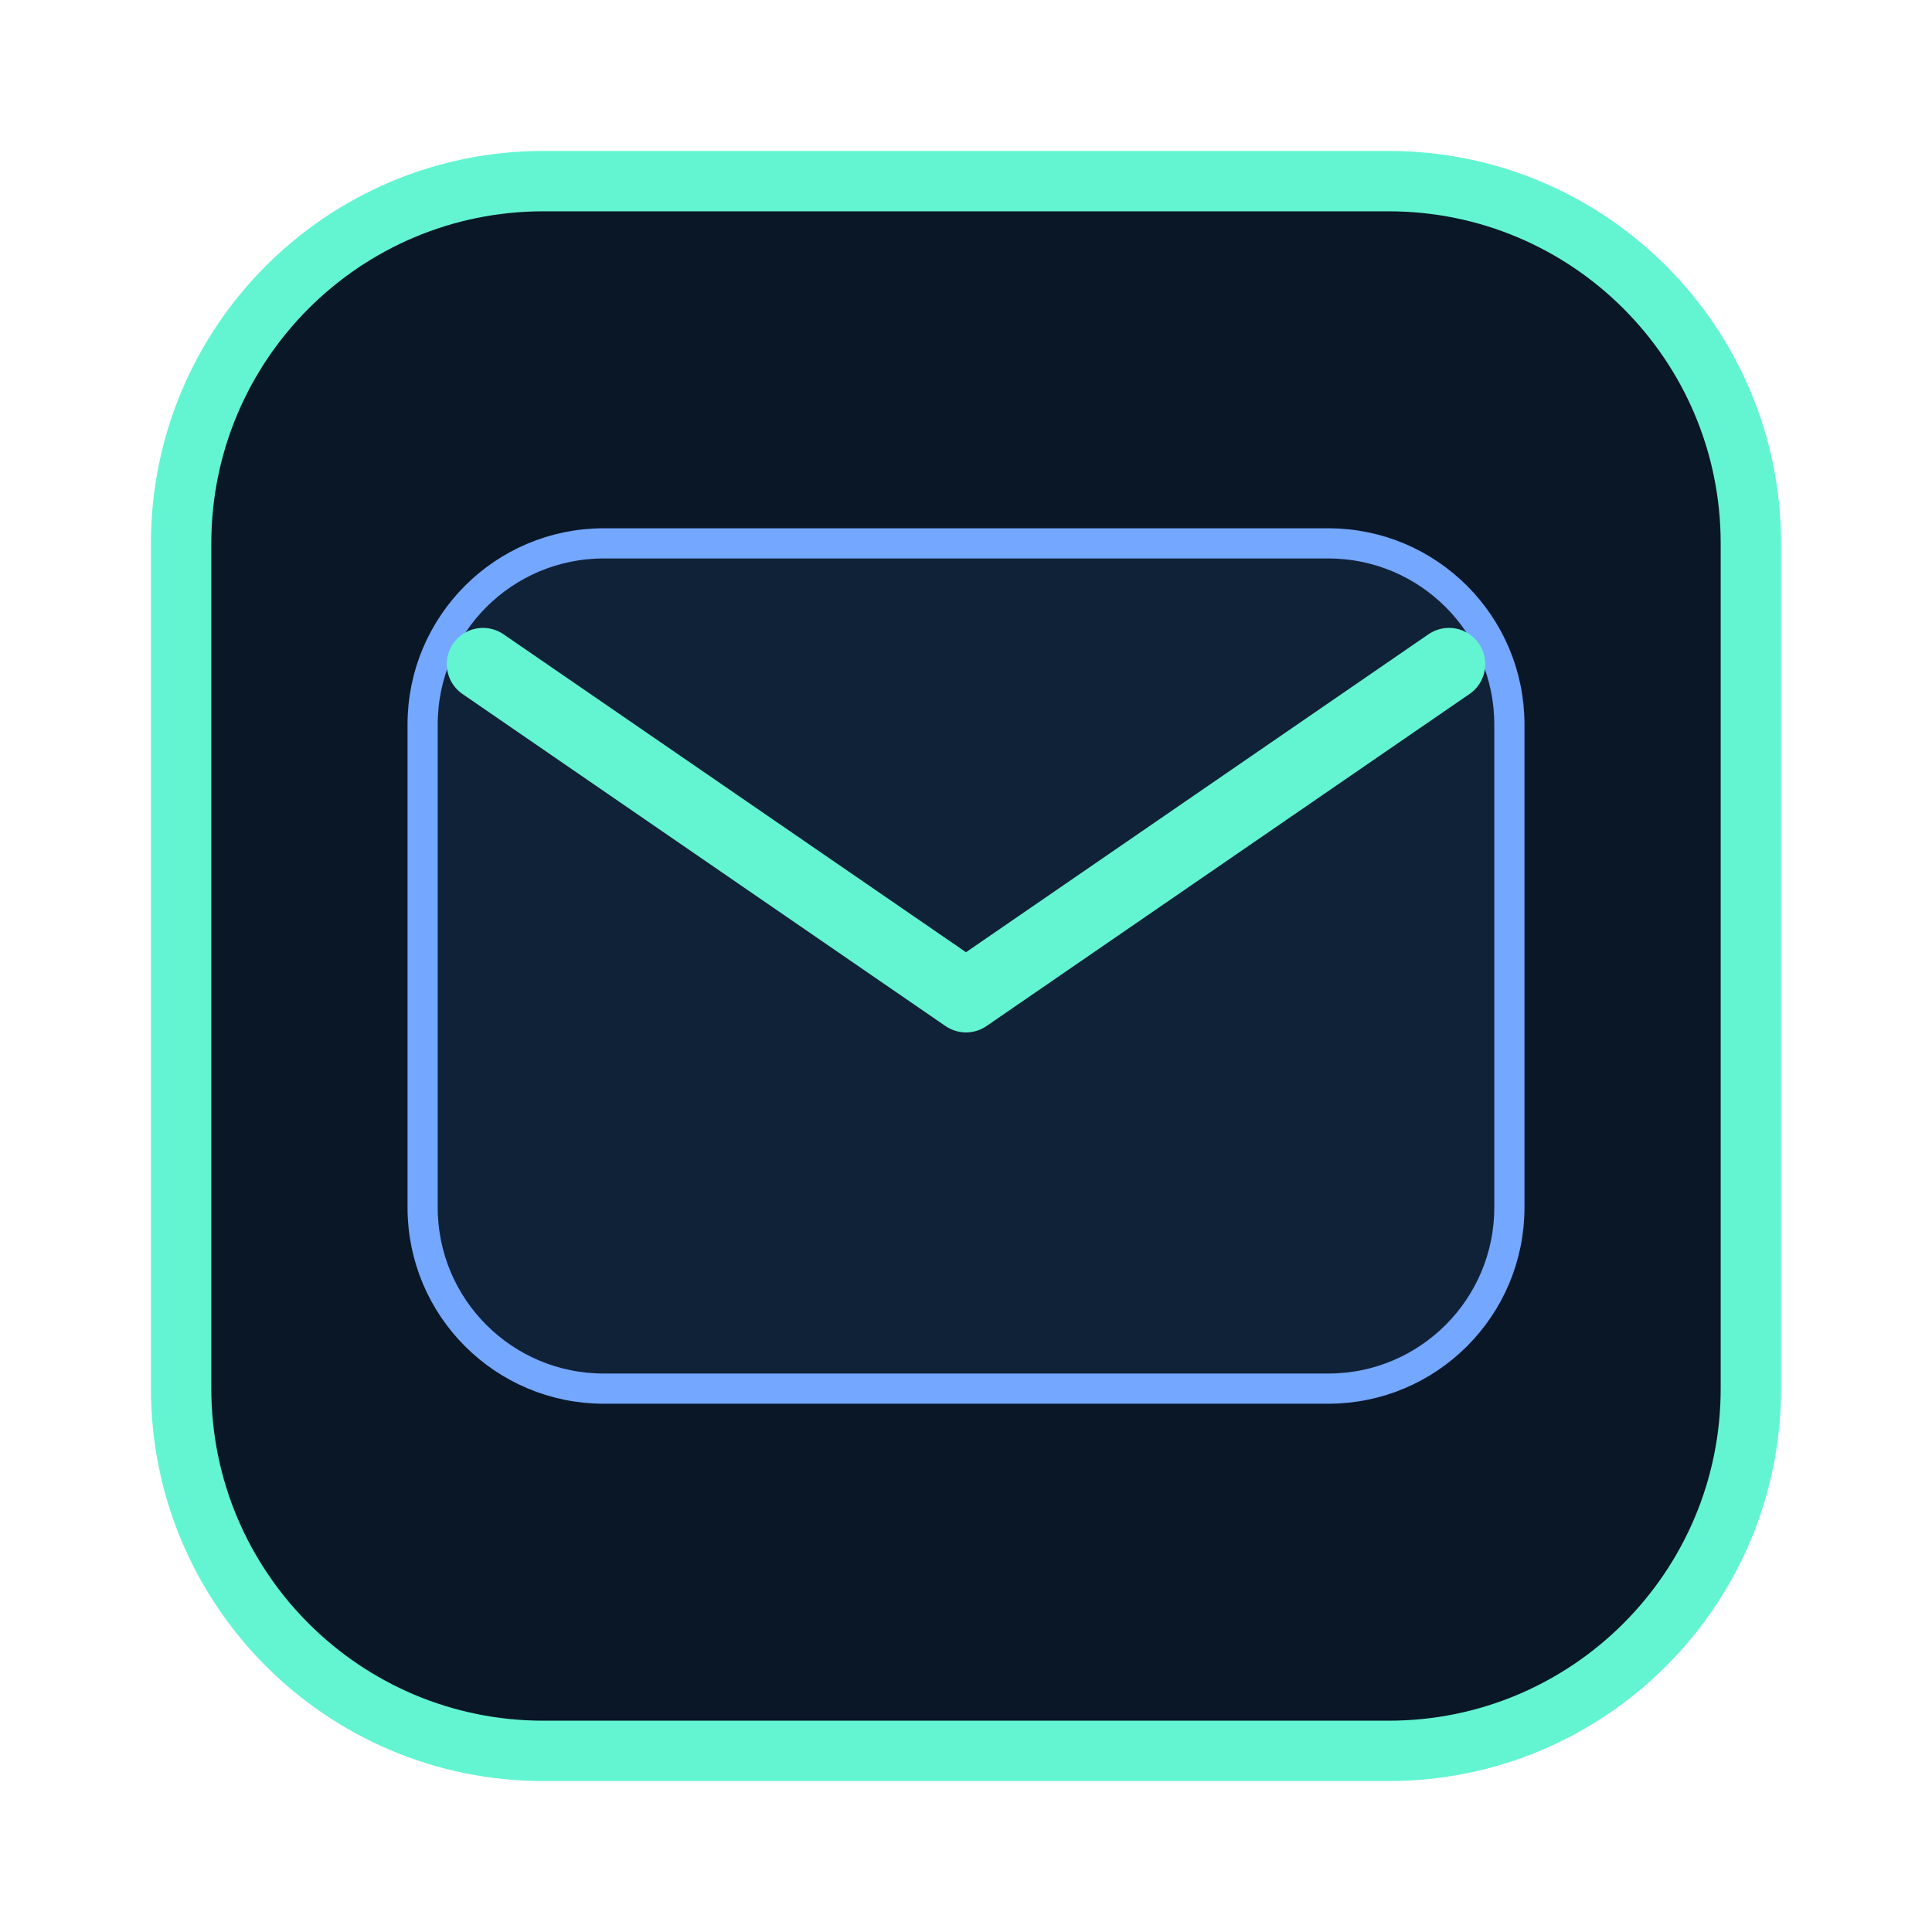
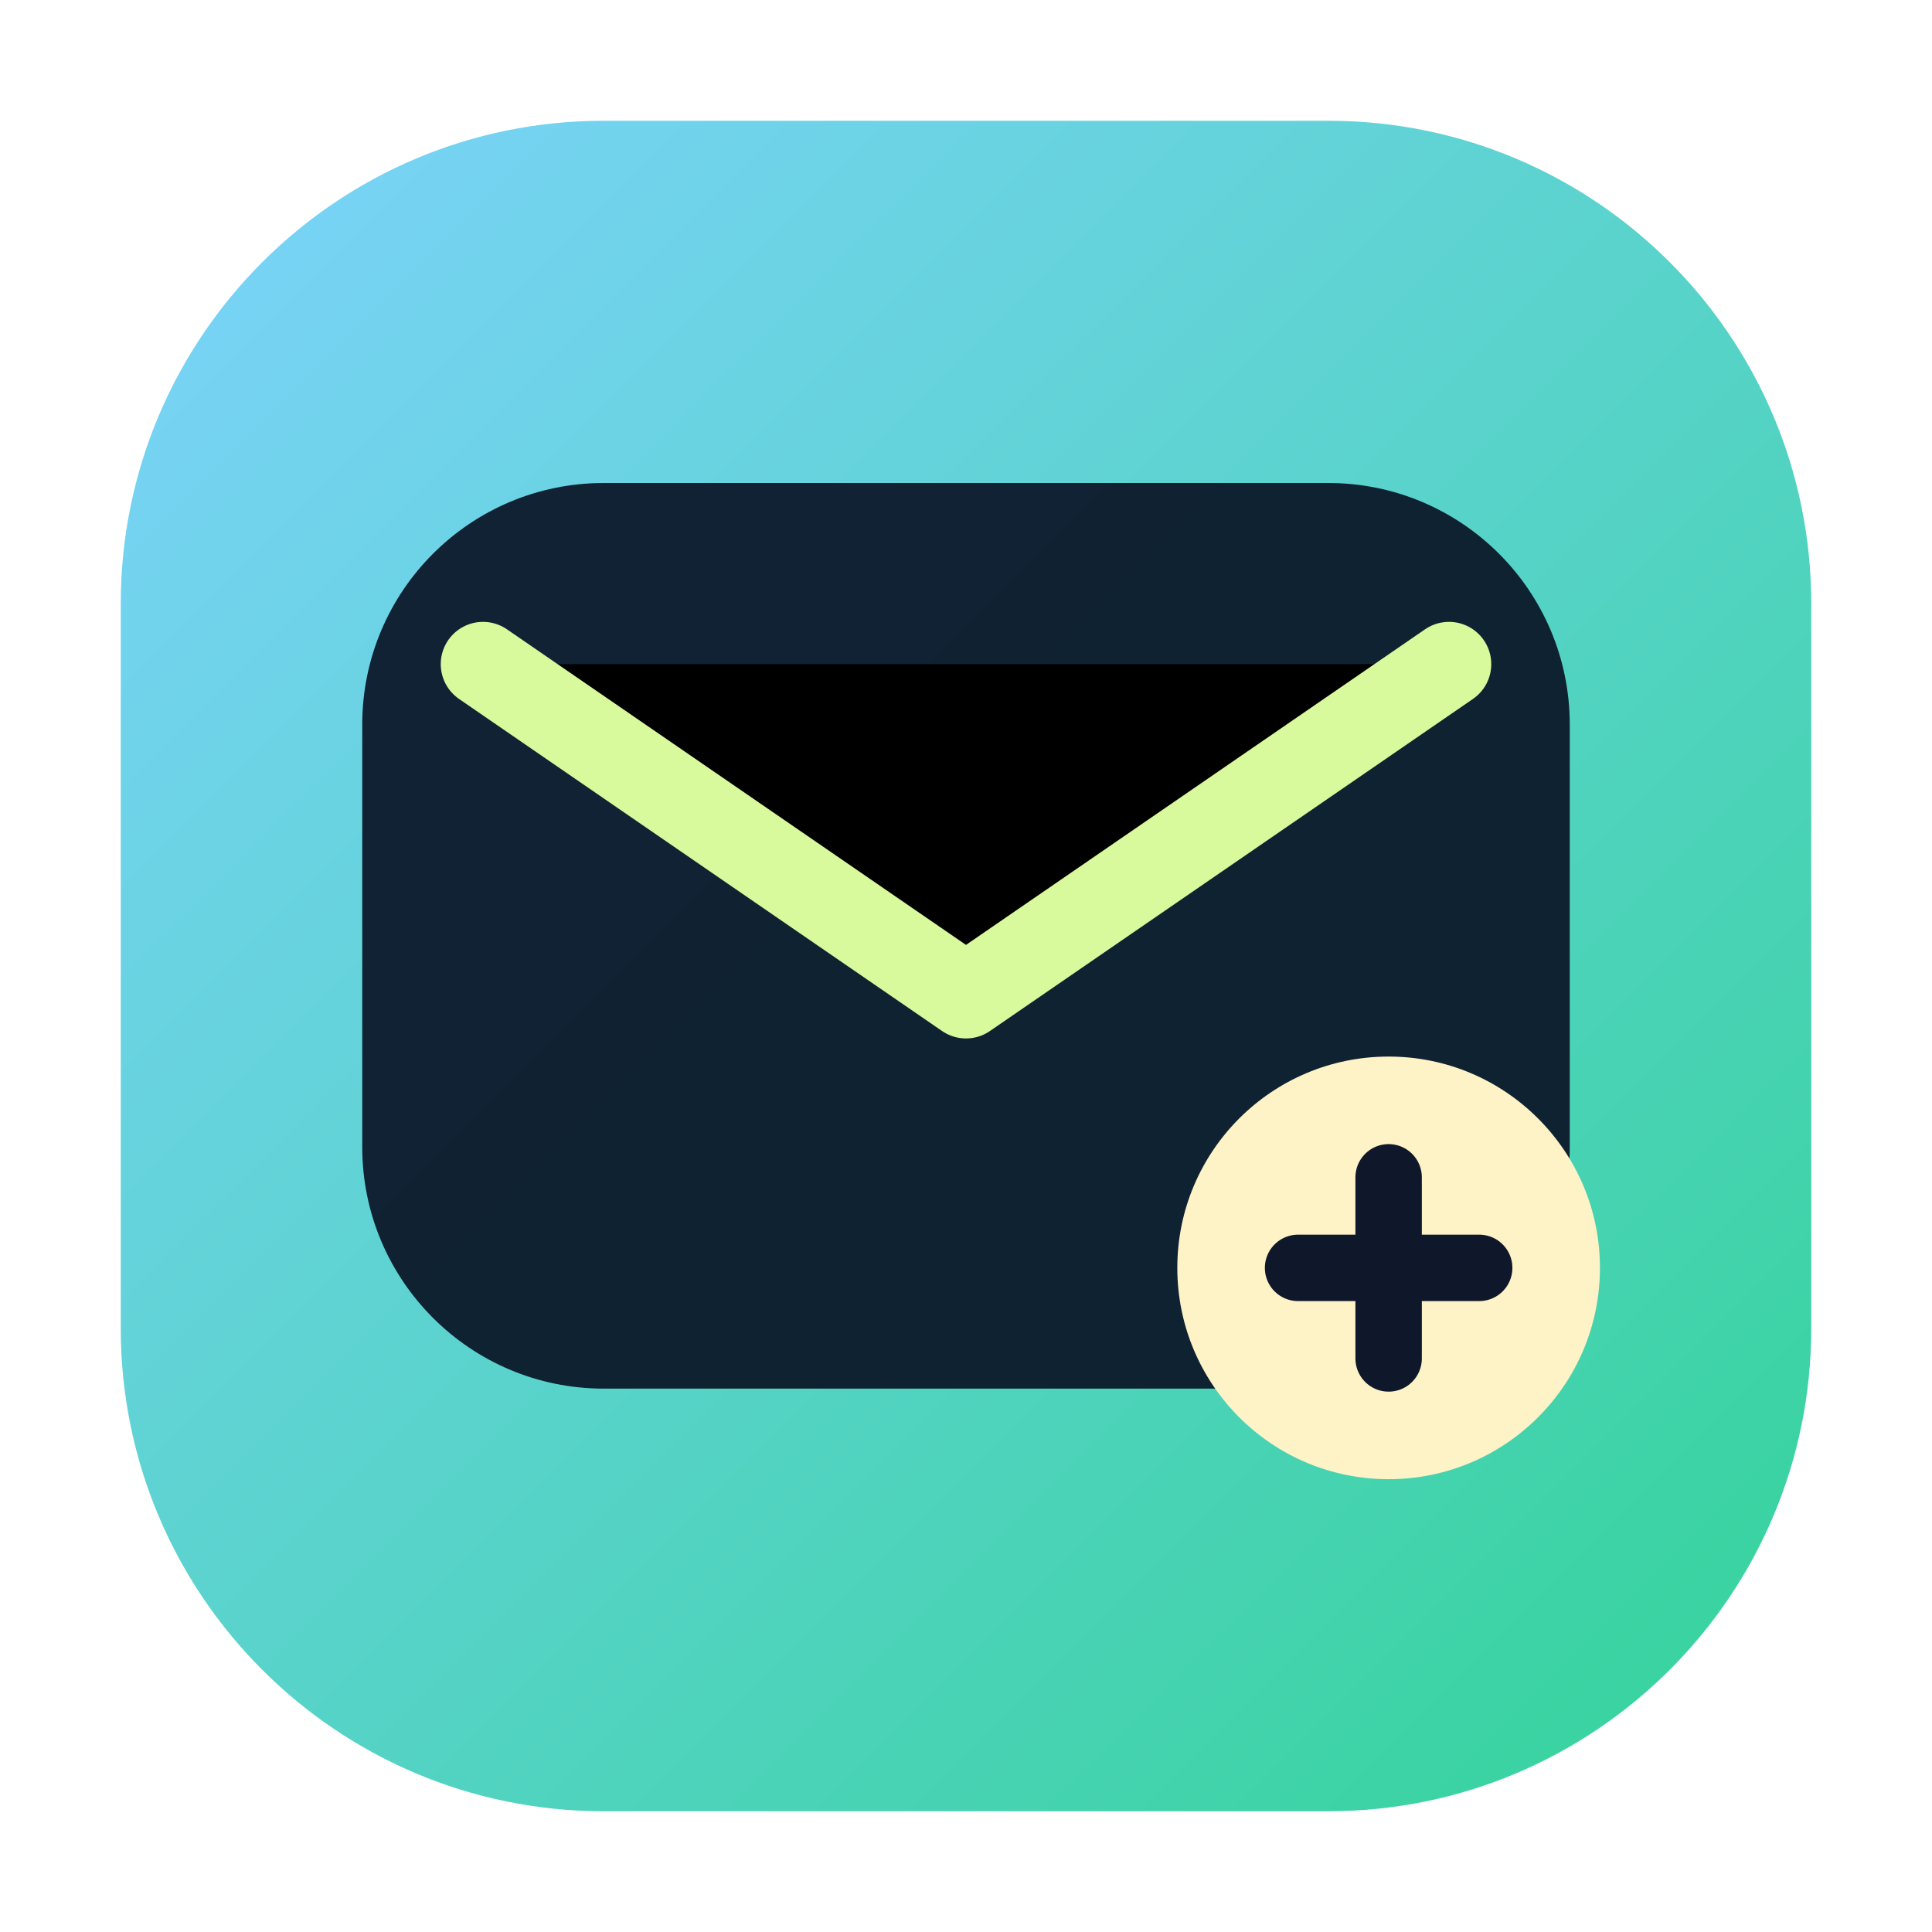
- <svg xmlns="http://www.w3.org/2000/svg" width="64" height="64" viewBox="0 0 64 64" fill="none">
-   <rect x="6" y="6" width="52" height="52" rx="12" fill="#091727" stroke="#63F5D2" stroke-width="2" />
-   <rect x="14" y="18" width="36" height="28" rx="6" fill="#102238" stroke="#74A7FF" />
-   <path d="M16 22L32 33L48 22" stroke="#63F5D2" stroke-width="2.4" stroke-linecap="round" stroke-linejoin="round" />
+ <svg xmlns="http://www.w3.org/2000/svg" viewBox="0 0 64 64" role="img" aria-label="Contact Page icon">
+   <defs>
+     <linearGradient id="cpBg" x1="0%" y1="0%" x2="100%" y2="100%">
+       <stop offset="0%" stop-color="#7dd3fc" />
+       <stop offset="100%" stop-color="#34d399" />
+     </linearGradient>
+   </defs>
+   <rect x="4" y="4" width="56" height="56" rx="16" fill="url(#cpBg)" />
+   <rect x="12" y="16" width="40" height="30" rx="8" fill="#0b1728" opacity=".94" />
+   <path d="M16 22l16 11 16-11" stroke="#d9f99d" stroke-width="2.8" stroke-linecap="round" stroke-linejoin="round" />
+   <circle cx="46" cy="42" r="7" fill="#fef3c7" />
+   <path d="M43 42h6M46 39v6" stroke="#0f172a" stroke-width="2.2" stroke-linecap="round" />
</svg>
